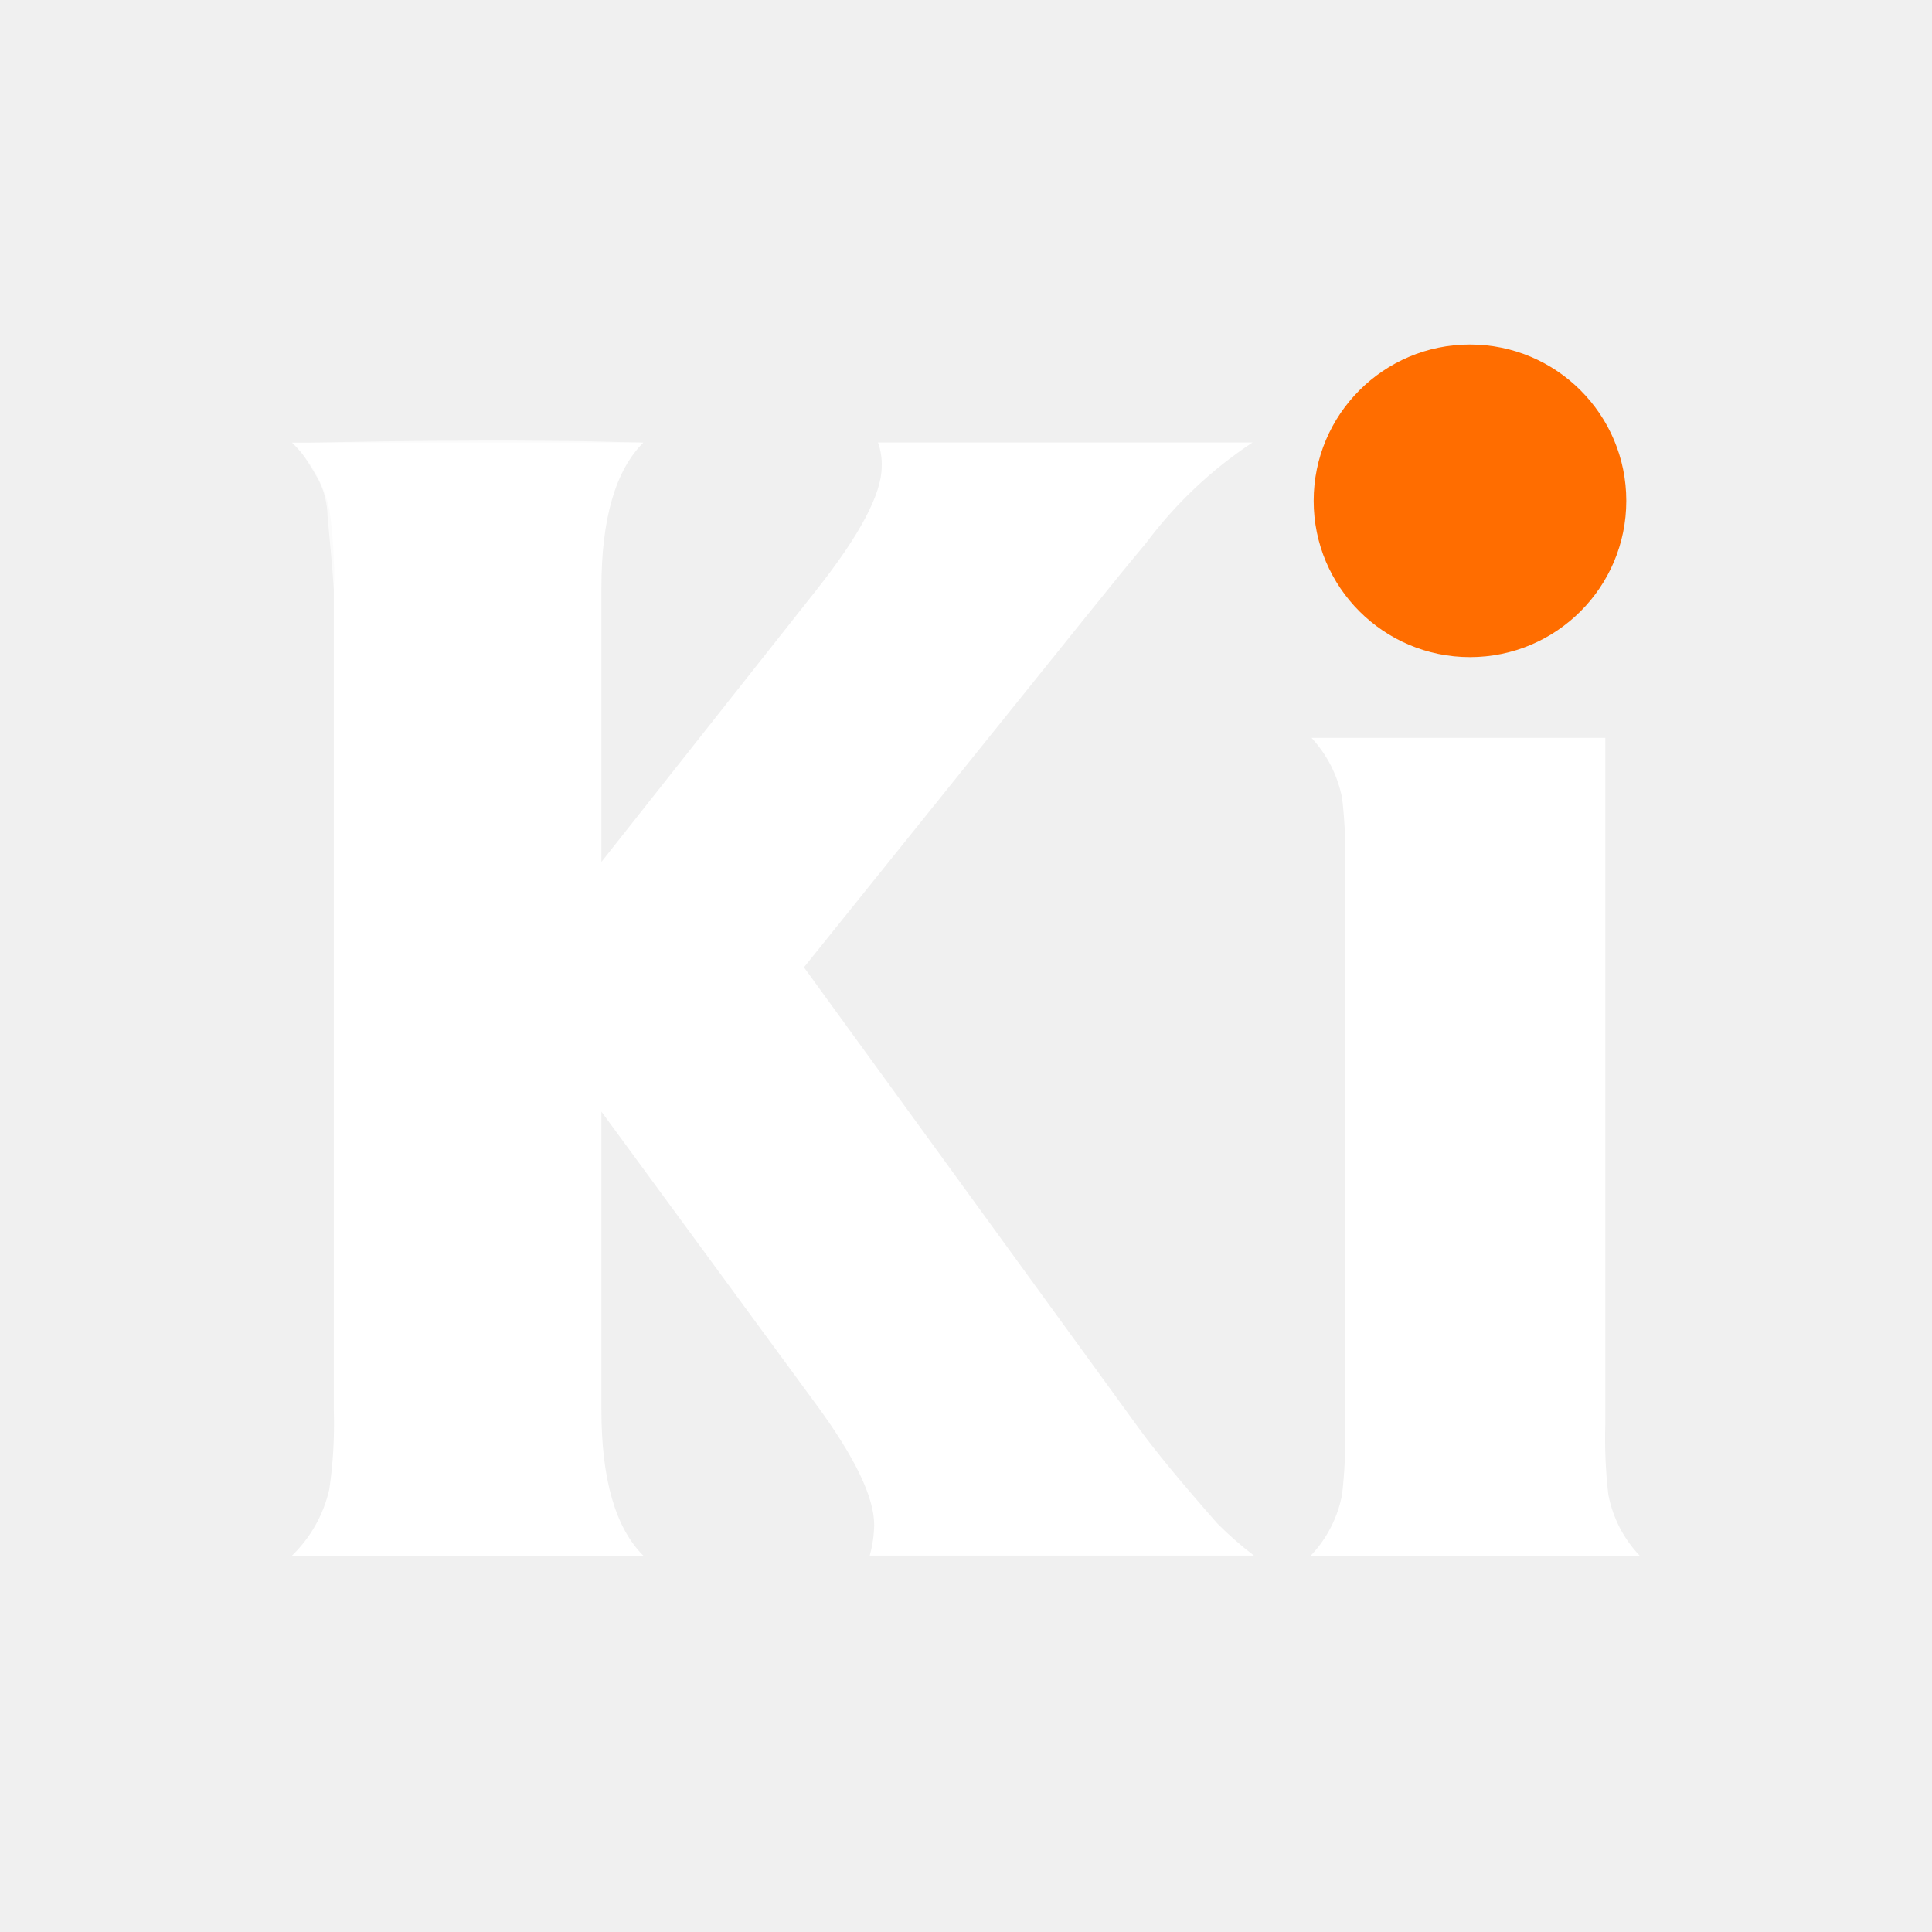
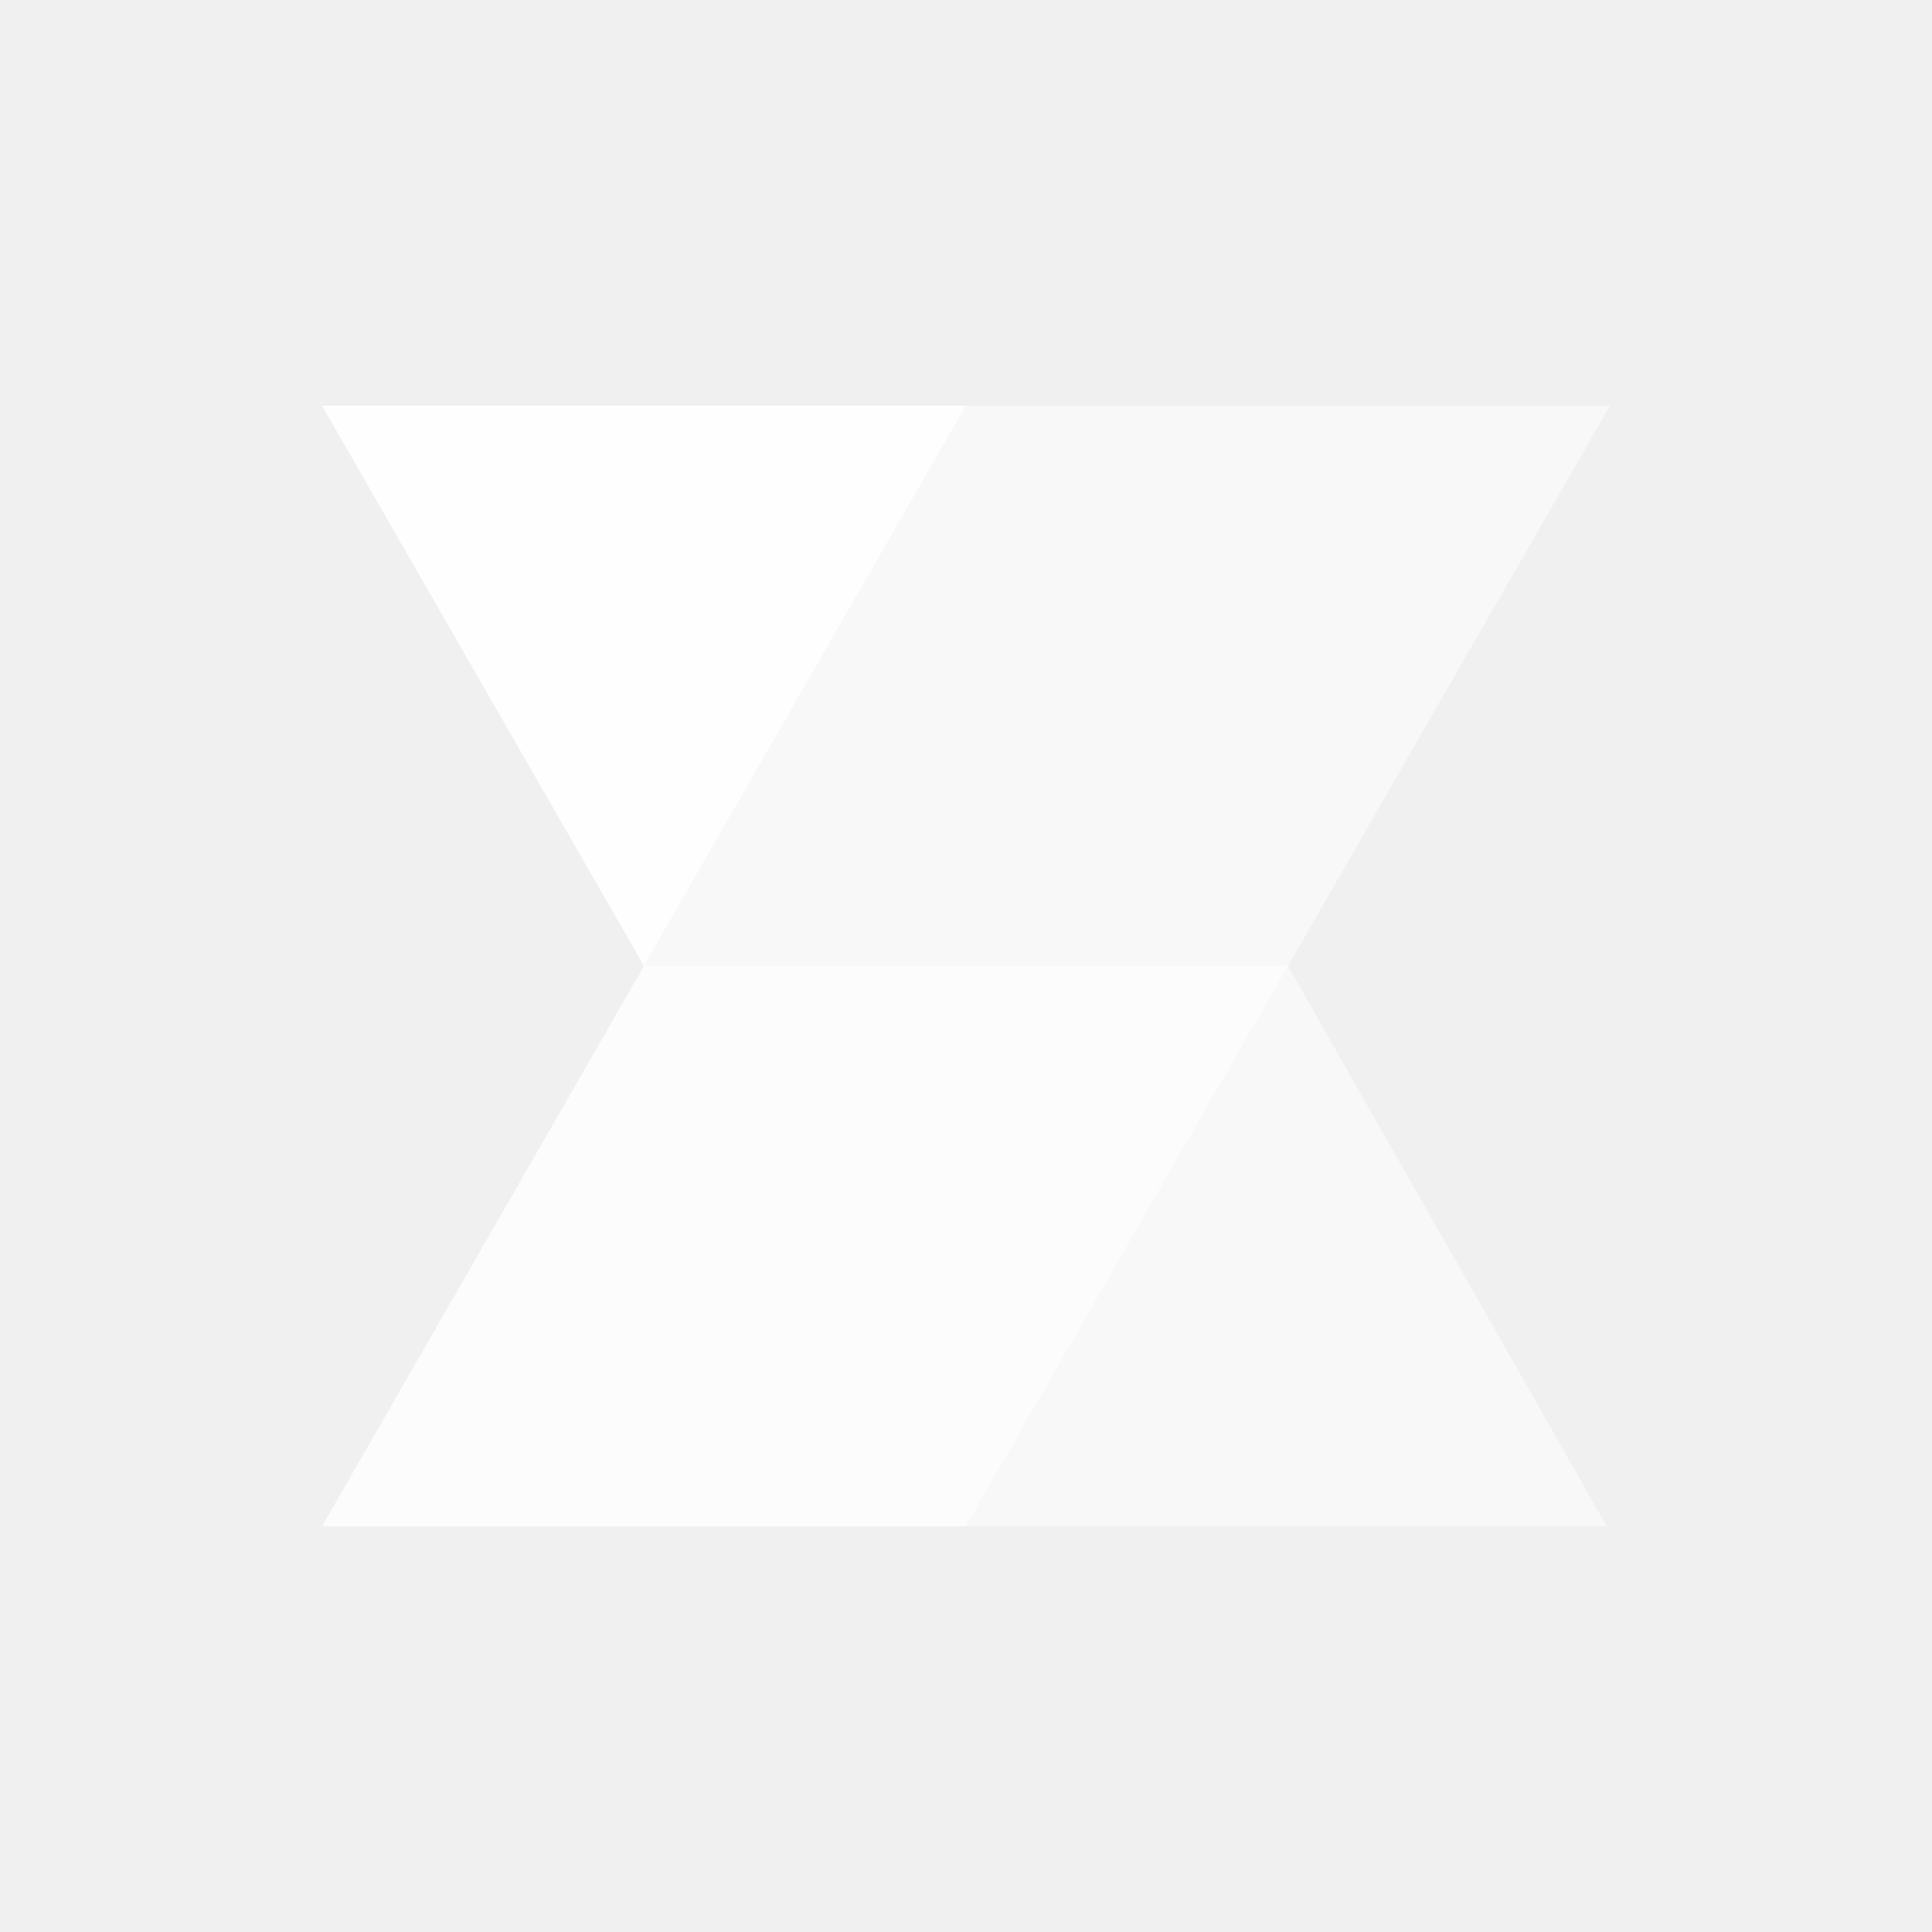
- <svg xmlns="http://www.w3.org/2000/svg" xmlns:xlink="http://www.w3.org/1999/xlink" viewBox="0 0 16 16" version="1.1" id="svg5496" width="16" height="16">
-   <defs id="defs5435">
-     <style id="style5390">.cls-1{fill:none;}.cls-2{isolation:isolate;}.cls-15,.cls-3{mix-blend-mode:overlay;}.cls-4{clip-path:url(#clip-path);}.cls-16,.cls-5{opacity:0.75;}.cls-5,.cls-7{mix-blend-mode:multiply;}.cls-6{clip-path:url(#clip-path-2);}.cls-7{opacity:0.6;}.cls-8{fill:url(#Безымянный_градиент_10);}.cls-9{mix-blend-mode:saturation;fill:url(#Безымянный_градиент_28);}.cls-10{clip-path:url(#clip-path-3);}.cls-11,.cls-16{fill:#fff;}.cls-12{fill:url(#Безымянный_градиент_114);}.cls-13{fill:url(#Безымянный_градиент_104);}.cls-14{fill:#ff6d00;}.cls-15{opacity:0.5;}</style>
-     <clipPath id="clip-path">
-       <rect class="cls-1" y="123.323" width="94" height="94" rx="20.889" id="rect5392" x="0" />
-     </clipPath>
-     <clipPath id="clip-path-2">
-       <rect class="cls-1" x="119.625" width="100" height="100" rx="22.222" id="rect5395" y="0" />
-     </clipPath>
-     <linearGradient id="Безымянный_градиент_10" x1="50.009" x2="50.009" y2="100" gradientUnits="userSpaceOnUse" gradientTransform="matrix(0.3510266,0,0,0.3510266,0.4117603,3.419929)">
-       <stop offset="0" stop-color="#2b4bb7" id="stop5398" />
-       <stop offset="1" stop-color="#2b2fb7" id="stop5400" />
-     </linearGradient>
-     <radialGradient id="Безымянный_градиент_28" cx="50.009" cy="23.272" r="28.023" gradientTransform="matrix(0,-0.3510266,0.6258804,0,3.400962,29.14347)" gradientUnits="userSpaceOnUse">
-       <stop offset="0" stop-color="#2b4bed" id="stop5403" />
-       <stop offset="1" stop-color="#2b2fb7" id="stop5405" />
-     </radialGradient>
-     <clipPath id="clip-path-3">
-       <rect class="cls-1" x="0.009" width="100" height="100" rx="22.222" id="rect5408" y="0" />
-     </clipPath>
-     <radialGradient id="Безымянный_градиент_114" cx="47.361" cy="53.197" r="38.302" gradientUnits="userSpaceOnUse">
-       <stop offset="0.001" stop-color="#fff" stop-opacity="0" id="stop5411" />
-       <stop offset="0.148" stop-color="#fbfbfb" stop-opacity="0.039" id="stop5413" />
-       <stop offset="0.372" stop-color="#f1f1f1" stop-opacity="0.146" id="stop5415" />
-       <stop offset="0.647" stop-color="#e0e0e0" stop-opacity="0.322" id="stop5417" />
-       <stop offset="0.958" stop-color="#c9c9c8" stop-opacity="0.564" id="stop5419" />
-       <stop offset="1" stop-color="#c6c6c5" stop-opacity="0.6" id="stop5421" />
-     </radialGradient>
-     <linearGradient id="Безымянный_градиент_104" x1="76.367" y1="17.957" x2="76.367" y2="33.433" gradientUnits="userSpaceOnUse">
-       <stop offset="0" stop-color="#ff6d00" id="stop5424" />
-       <stop offset="0.352" stop-color="#ff8a33" id="stop5426" />
-       <stop offset="0.844" stop-color="#ff5c00" id="stop5428" />
-       <stop offset="0.969" stop-color="#ff4800" id="stop5430" />
-       <stop offset="1" stop-color="#ff5c00" id="stop5432" />
-     </linearGradient>
-     <radialGradient xlink:href="#%D0%91%D0%B5%D0%B7%D1%8B%D0%BC%D1%8F%D0%BD%D0%BD%D1%8B%D0%B9_%D0%B3%D1%80%D0%B0%D0%B4%D0%B8%D0%B5%D0%BD%D1%82_114" id="radialGradient6102" gradientUnits="userSpaceOnUse" cx="47.361" cy="53.197" r="38.302" gradientTransform="matrix(0.3510266,0,0,0.3510266,0.4117603,3.419929)" />
-     <radialGradient xlink:href="#%D0%91%D0%B5%D0%B7%D1%8B%D0%BC%D1%8F%D0%BD%D0%BD%D1%8B%D0%B9_%D0%B3%D1%80%D0%B0%D0%B4%D0%B8%D0%B5%D0%BD%D1%82_114" id="radialGradient6104" gradientUnits="userSpaceOnUse" cx="47.361" cy="53.197" r="38.302" gradientTransform="matrix(0.3510266,0,0,0.3510266,0.4117603,3.419929)" />
-   </defs>
-   <g class="cls-2" id="g5494" transform="matrix(0.4558059,0,0,0.4558059,0.1987758,-1.208165)" style="stroke-width:2.194">
-     <rect class="cls-8" x="-0.436" width="35.103" height="35.103" rx="7.801" id="rect5459" y="2.651" style="fill:url(#%D0%91%D0%B5%D0%B7%D1%8B%D0%BC%D1%8F%D0%BD%D0%BD%D1%8B%D0%B9_%D0%B3%D1%80%D0%B0%D0%B4%D0%B8%D0%B5%D0%BD%D1%82_10);stroke-width:0.764" ry="7.789" />
-     <rect class="cls-9" x="-0.436" width="35.103" height="35.103" rx="7.801" id="rect5461" y="2.651" style="fill:url(#%D0%91%D0%B5%D0%B7%D1%8B%D0%BC%D1%8F%D0%BD%D0%BD%D1%8B%D0%B9_%D0%B3%D1%80%D0%B0%D0%B4%D0%B8%D0%B5%D0%BD%D1%82_28);stroke-width:0.764" ry="7.789" />
-     <g class="cls-3" id="g5469" style="stroke-width:2.177" transform="matrix(1.00684,0,0,1.008365,-0.4454609,2.650611)">
-       <g class="cls-10" clip-path="url(#clip-path-3)" id="g5467" style="stroke-width:2.177">
-         <g class="cls-5" id="g5465" style="stroke-width:2.177" />
-       </g>
-     </g>
-     <g class="cls-7" id="g5473" style="stroke-width:2.188" transform="matrix(1.005724,0,0,1,-0.48582,2.634574)" />
-     <path class="cls-11" d="m 10.491,18.311 3.898,-4.93 q 1.195,-1.508 1.195,-2.255 a 1.151,1.151 0 0 0 -0.068,-0.435 h 6.804 a 7.759,7.759 0 0 0 -1.94,1.835 q -0.367,0.435 -1.099,1.346 l -5.11,6.354 6.098,8.393 q 0.434,0.598 1.412,1.711 a 6.551,6.551 0 0 0 0.666,0.584 h -6.981 a 2.231,2.231 0 0 0 0.081,-0.557 q 0,-0.747 -1.032,-2.159 L 10.491,22.848 v 5.419 q 0,1.888 0.761,2.648 H 4.869 a 2.425,2.425 0 0 0 0.679,-1.209 8.267,8.267 0 0 0 0.081,-1.426 V 13.327 A 8.271,8.271 0 0 0 5.548,11.901 2.426,2.426 0 0 0 4.869,10.693 h 6.383 q -0.761,0.761 -0.761,2.635 z" id="path5475" style="stroke-width:0.764" />
-     <path class="cls-11" d="M 28.731,16.057 V 28.524 a 8.771,8.771 0 0 0 0.054,1.277 2.195,2.195 0 0 0 0.57,1.114 h -5.976 a 2.199,2.199 0 0 0 0.57,-1.114 9.028,9.028 0 0 0 0.054,-1.277 V 18.42 A 8.699,8.699 0 0 0 23.95,17.157 2.242,2.242 0 0 0 23.393,16.057 Z M 26.367,8.954 a 2.724,2.724 0 0 1 2.716,2.716 2.716,2.716 0 0 1 -5.432,0 2.69,2.69 0 0 1 2.716,-2.716 z" id="path5477" style="stroke-width:0.764" />
-     <path class="cls-12" d="m 10.491,18.311 3.898,-4.93 q 1.195,-1.508 1.195,-2.255 a 1.151,1.151 0 0 0 -0.068,-0.435 h 6.804 a 7.759,7.759 0 0 0 -1.94,1.835 q -0.367,0.435 -1.099,1.346 l -5.11,6.354 6.098,8.393 q 0.434,0.598 1.412,1.711 a 6.551,6.551 0 0 0 0.666,0.584 h -6.981 a 2.231,2.231 0 0 0 0.081,-0.557 q 0,-0.747 -1.032,-2.159 L 10.491,22.848 v 5.419 q 0,1.888 0.761,2.648 H 4.869 a 2.425,2.425 0 0 0 0.679,-1.209 8.267,8.267 0 0 0 0.081,-1.426 V 13.327 A 8.271,8.271 0 0 0 5.548,11.901 2.426,2.426 0 0 0 4.869,10.693 h 6.383 q -0.761,0.761 -0.761,2.635 z" id="path5479" style="fill:url(#radialGradient6102);stroke-width:0.764" />
-     <path class="cls-12" d="M 28.731,16.057 V 28.524 a 8.771,8.771 0 0 0 0.054,1.277 2.195,2.195 0 0 0 0.57,1.114 h -5.976 a 2.199,2.199 0 0 0 0.57,-1.114 9.028,9.028 0 0 0 0.054,-1.277 V 18.42 A 8.699,8.699 0 0 0 23.95,17.157 2.242,2.242 0 0 0 23.393,16.057 Z M 26.367,8.954 a 2.724,2.724 0 0 1 2.716,2.716 2.716,2.716 0 0 1 -5.432,0 2.69,2.69 0 0 1 2.716,-2.716 z" id="path5481" style="fill:url(#radialGradient6104);stroke-width:0.764" />
-     <g class="cls-15" id="g5489" style="stroke-width:2.188" transform="matrix(1.005724,0,0,1,-0.48582,2.634574)" />
-     <path class="cls-16" d="m 5.63,13.374 c -0.03,-0.453 -0.074,-0.905 -0.115,-1.354 A 1.511,1.511 0 0 0 5.36,11.388 5.397,5.397 0 0 0 5.006,10.822 l -0.085,-0.119 0.147,-0.004 q 1.545,-0.039 3.091,-0.042 c 0.515,-0.007 1.031,0.003 1.546,0.005 0.515,6.66e-4 1.031,0.021 1.546,0.03 -0.515,0.023 -1.03,0.058 -1.545,0.072 -0.515,0.016 -1.03,0.04 -1.545,0.047 q -1.545,0.038 -3.091,0.043 l 0.062,-0.123 a 4.242,4.242 0 0 1 0.352,0.595 1.064,1.064 0 0 1 0.107,0.341 c 0.016,0.116 0.022,0.23 0.029,0.344 0.027,0.454 0.015,0.909 0.009,1.362 z" id="path5491" style="stroke-width:0.764" />
-     <circle style="fill:#ff6d00;fill-opacity:1;stroke-width:1.529;stroke-linecap:round;stroke-linejoin:round" id="path6063" cx="26.272" cy="11.75" r="2.84" />
-   </g>
+ <svg xmlns="http://www.w3.org/2000/svg" width="16" height="16" viewBox="0 0 180 180" fill="none">
+   <rect width="180" height="180" fill="none" />
+   <path d="M60 90L30 37.8L90 37.8L60 90Z" fill="white" fill-opacity="0.9" />
+   <path d="M60 90H120L90 142.2H30L60 90Z" fill="white" fill-opacity="0.8" />
+   <path d="M90 37.8H150L120 90H60L90 37.8Z" fill="white" fill-opacity="0.5" />
+   <path d="M120 90L149.7 142.2H90L120 90Z" fill="white" fill-opacity="0.55" />
</svg>
